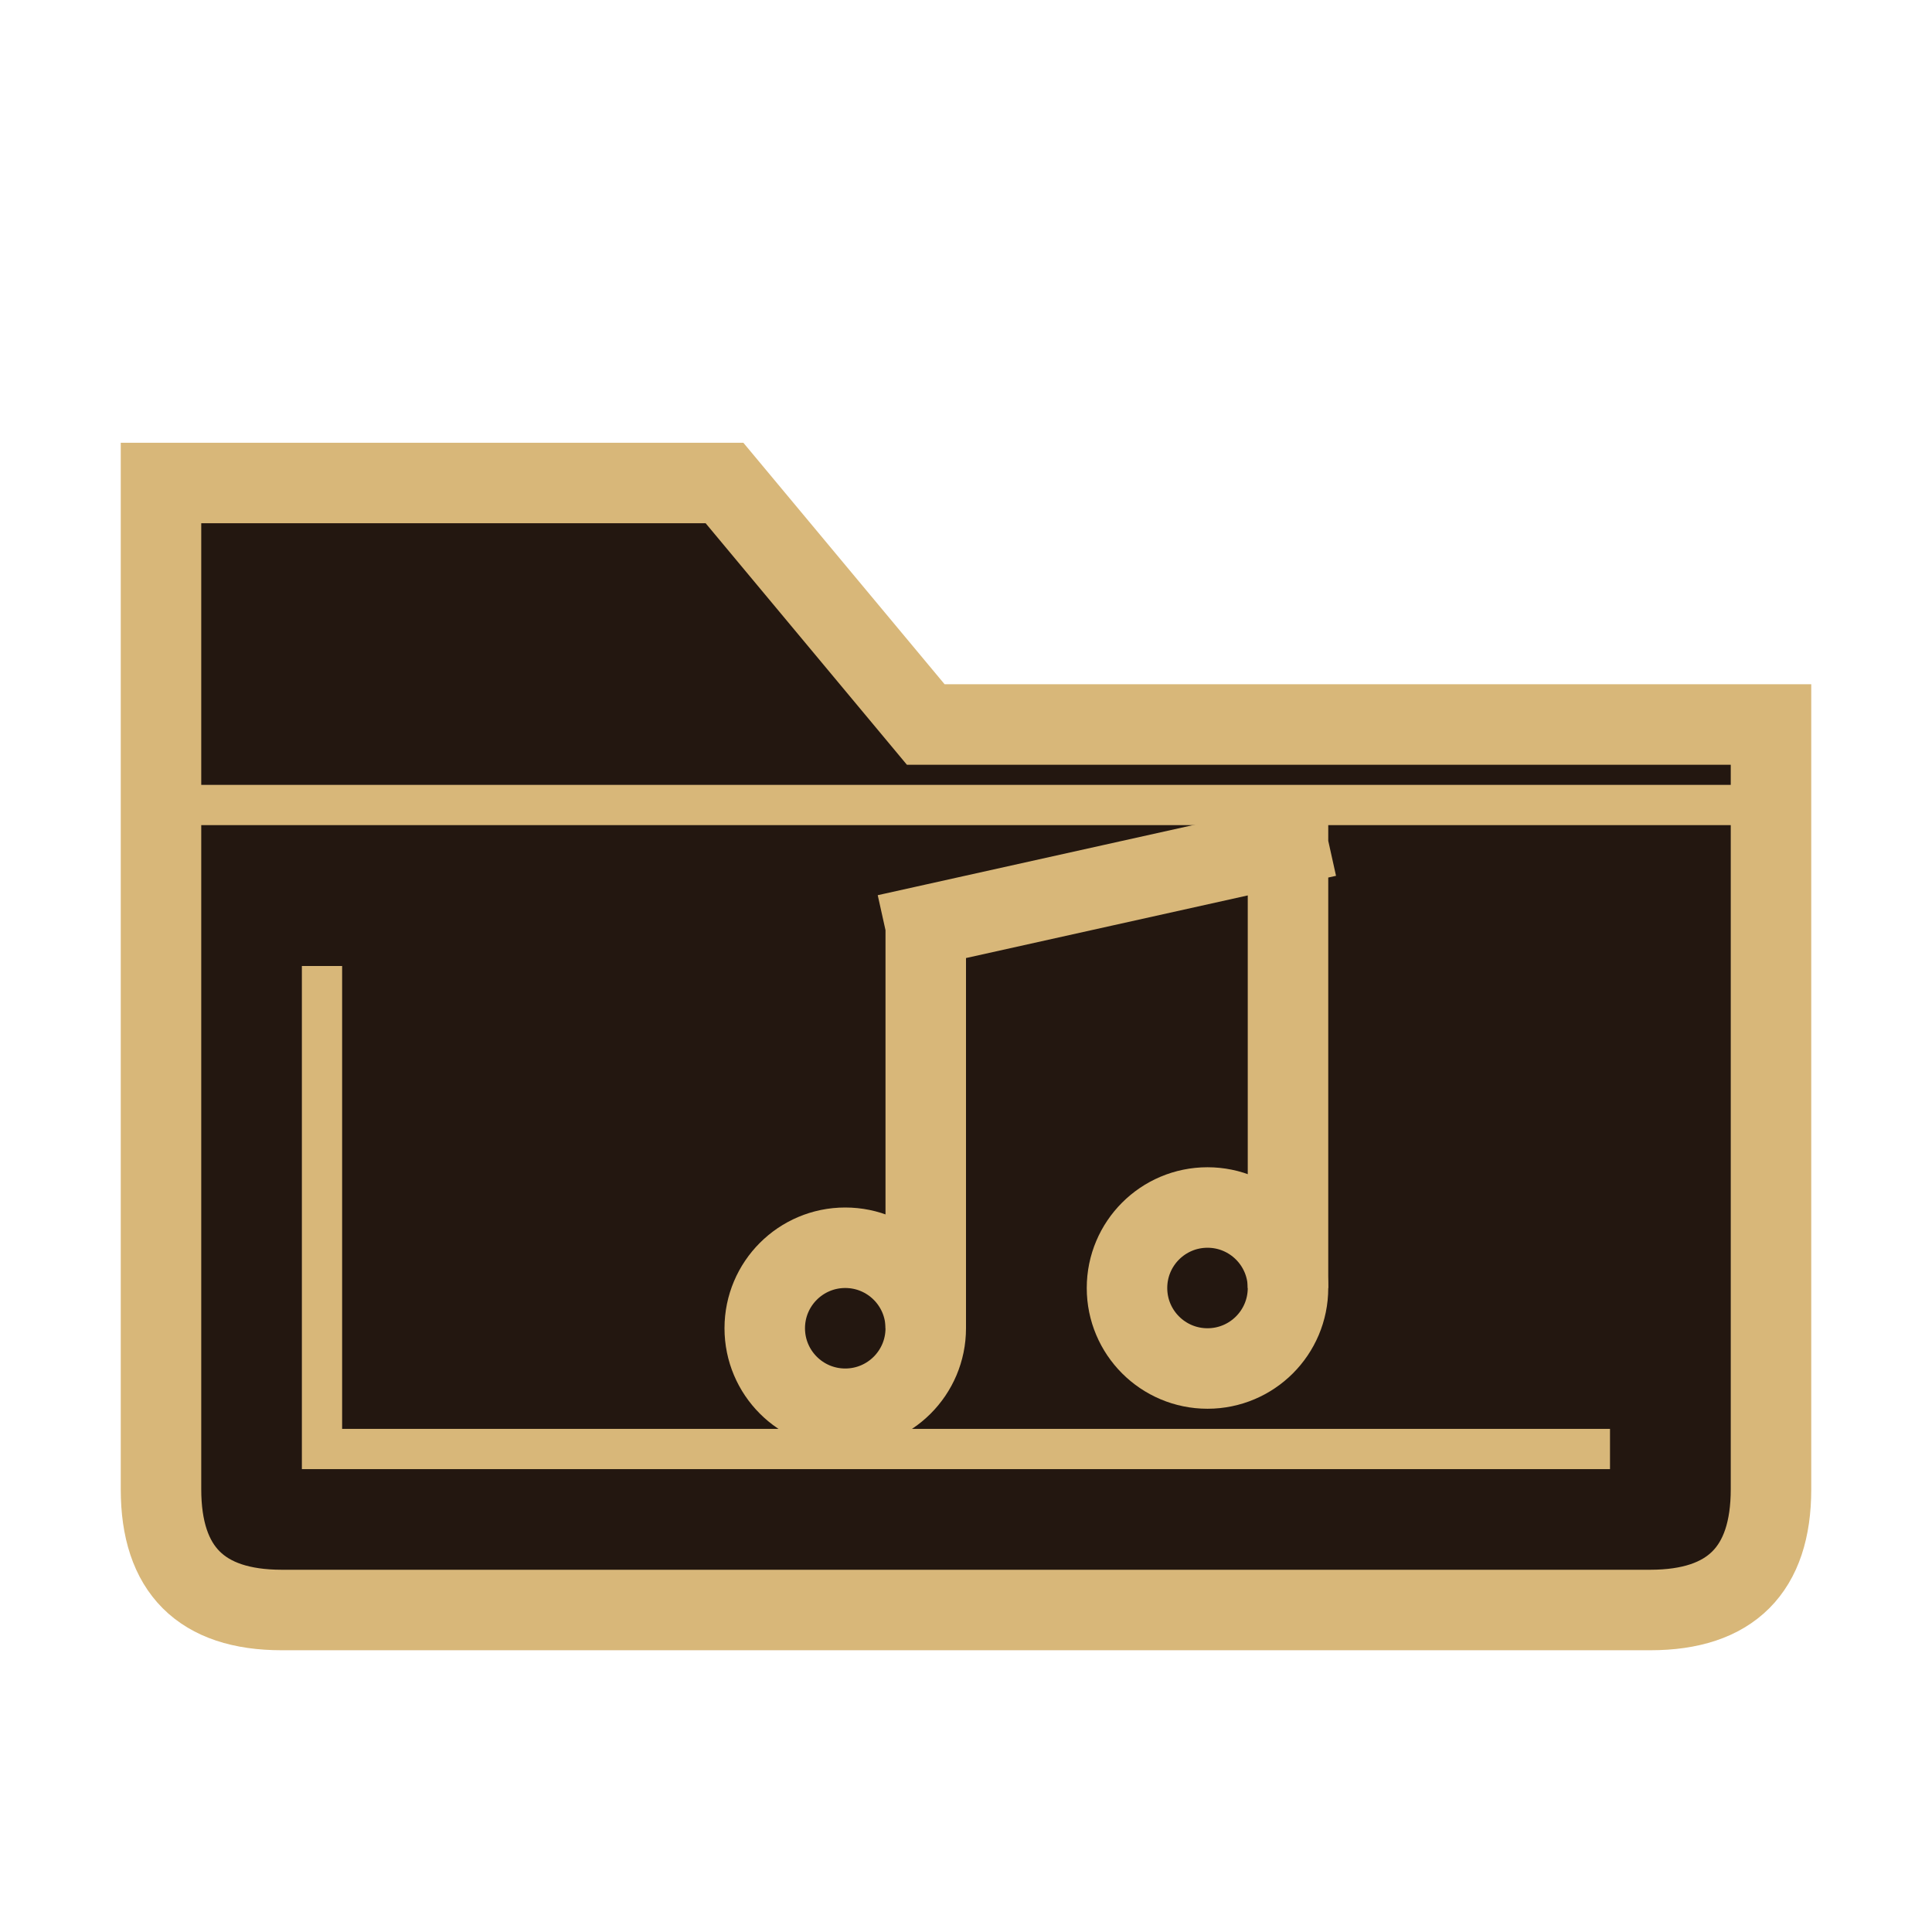
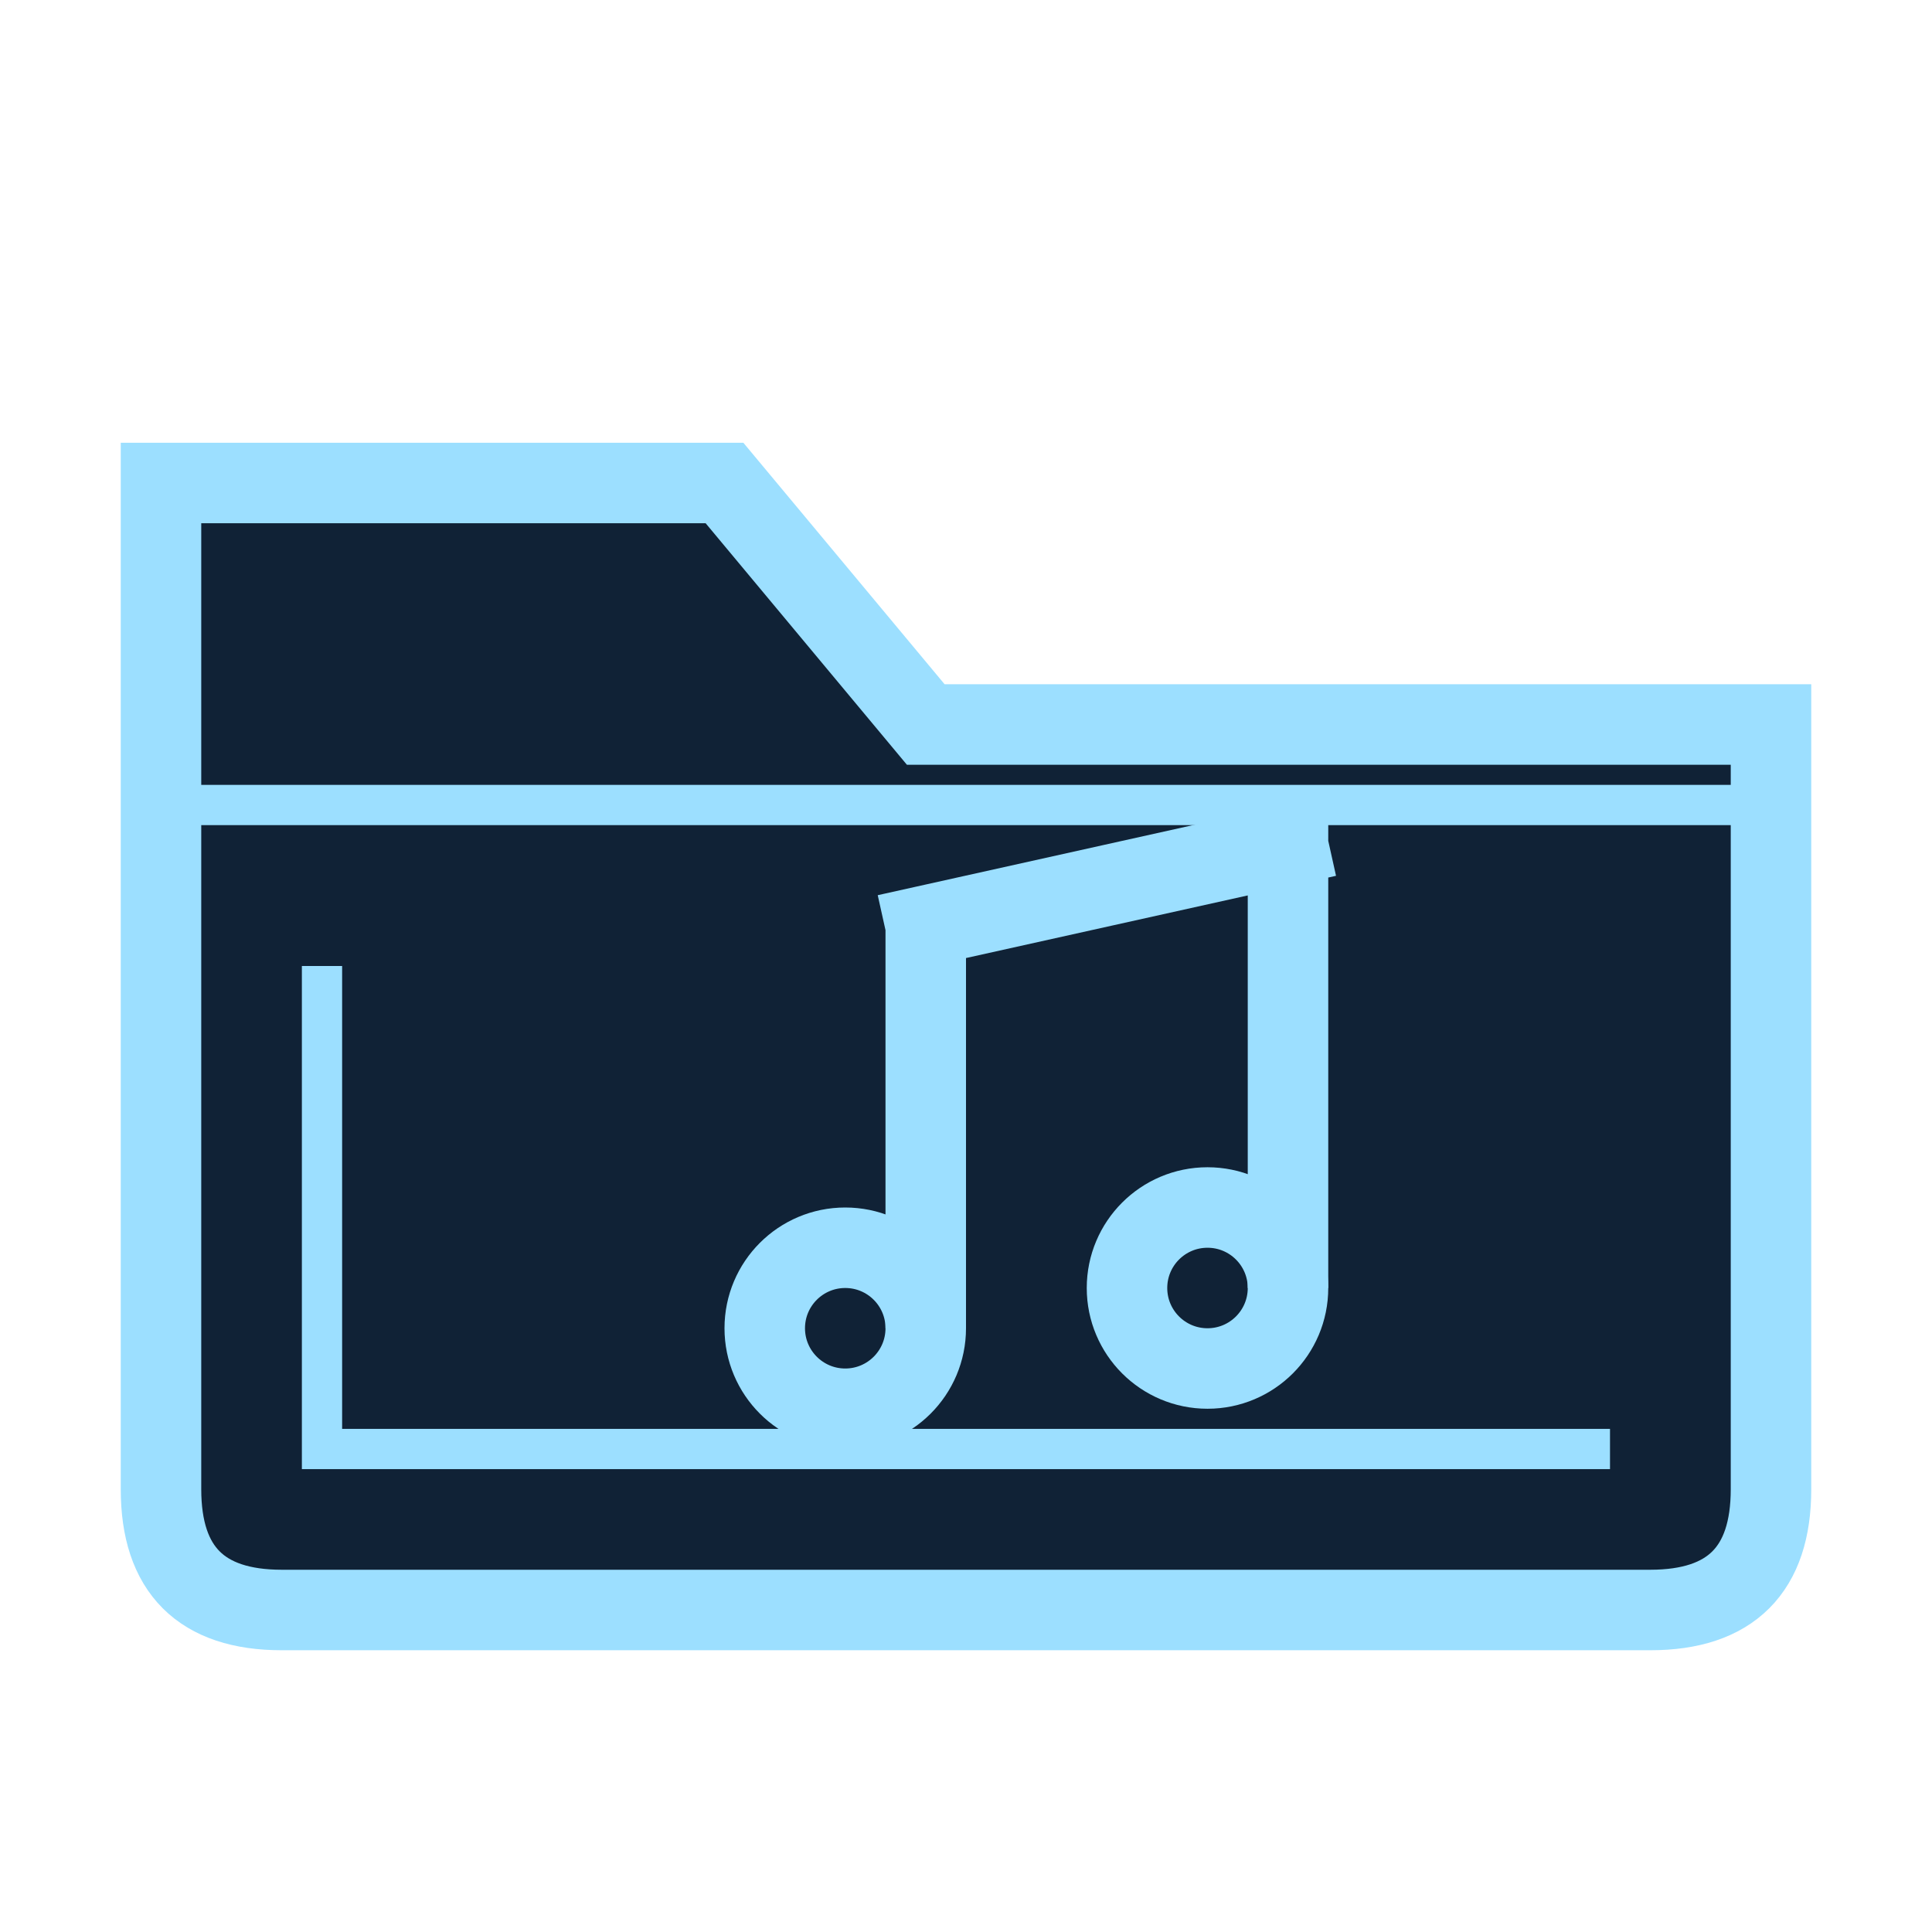
<svg xmlns="http://www.w3.org/2000/svg" width="48" height="48" viewBox="0 0 48 48">
-   <path d="M4 12h14l5 6h21v19q0 3-3 3H7q-3 0-3-3Z" fill="#231710" stroke="#d8b779" stroke-width="2" />
-   <path d="M4 20h40M8 24v12h32" fill="none" stroke="#d8b779" stroke-width="1" />
-   <g fill="none" stroke="#d8b779" stroke-width="2" stroke-linecap="square" stroke-linejoin="miter">
+   <path d="M4 12h14l5 6h21v19q0 3-3 3H7q-3 0-3-3Z" fill="#102236" stroke="#9cdfff" stroke-width="2" />
+   <path d="M4 20h40M8 24v12h32" fill="none" stroke="#9cdfff" stroke-width="1" />
+   <g fill="none" stroke="#9cdfff" stroke-width="2" stroke-linecap="square" stroke-linejoin="miter">
    <path d="M23 32V23l9-2v10M23 23l9-2" />
    <circle cx="21" cy="33" r="2" />
    <circle cx="30" cy="32" r="2" />
  </g>
</svg>
